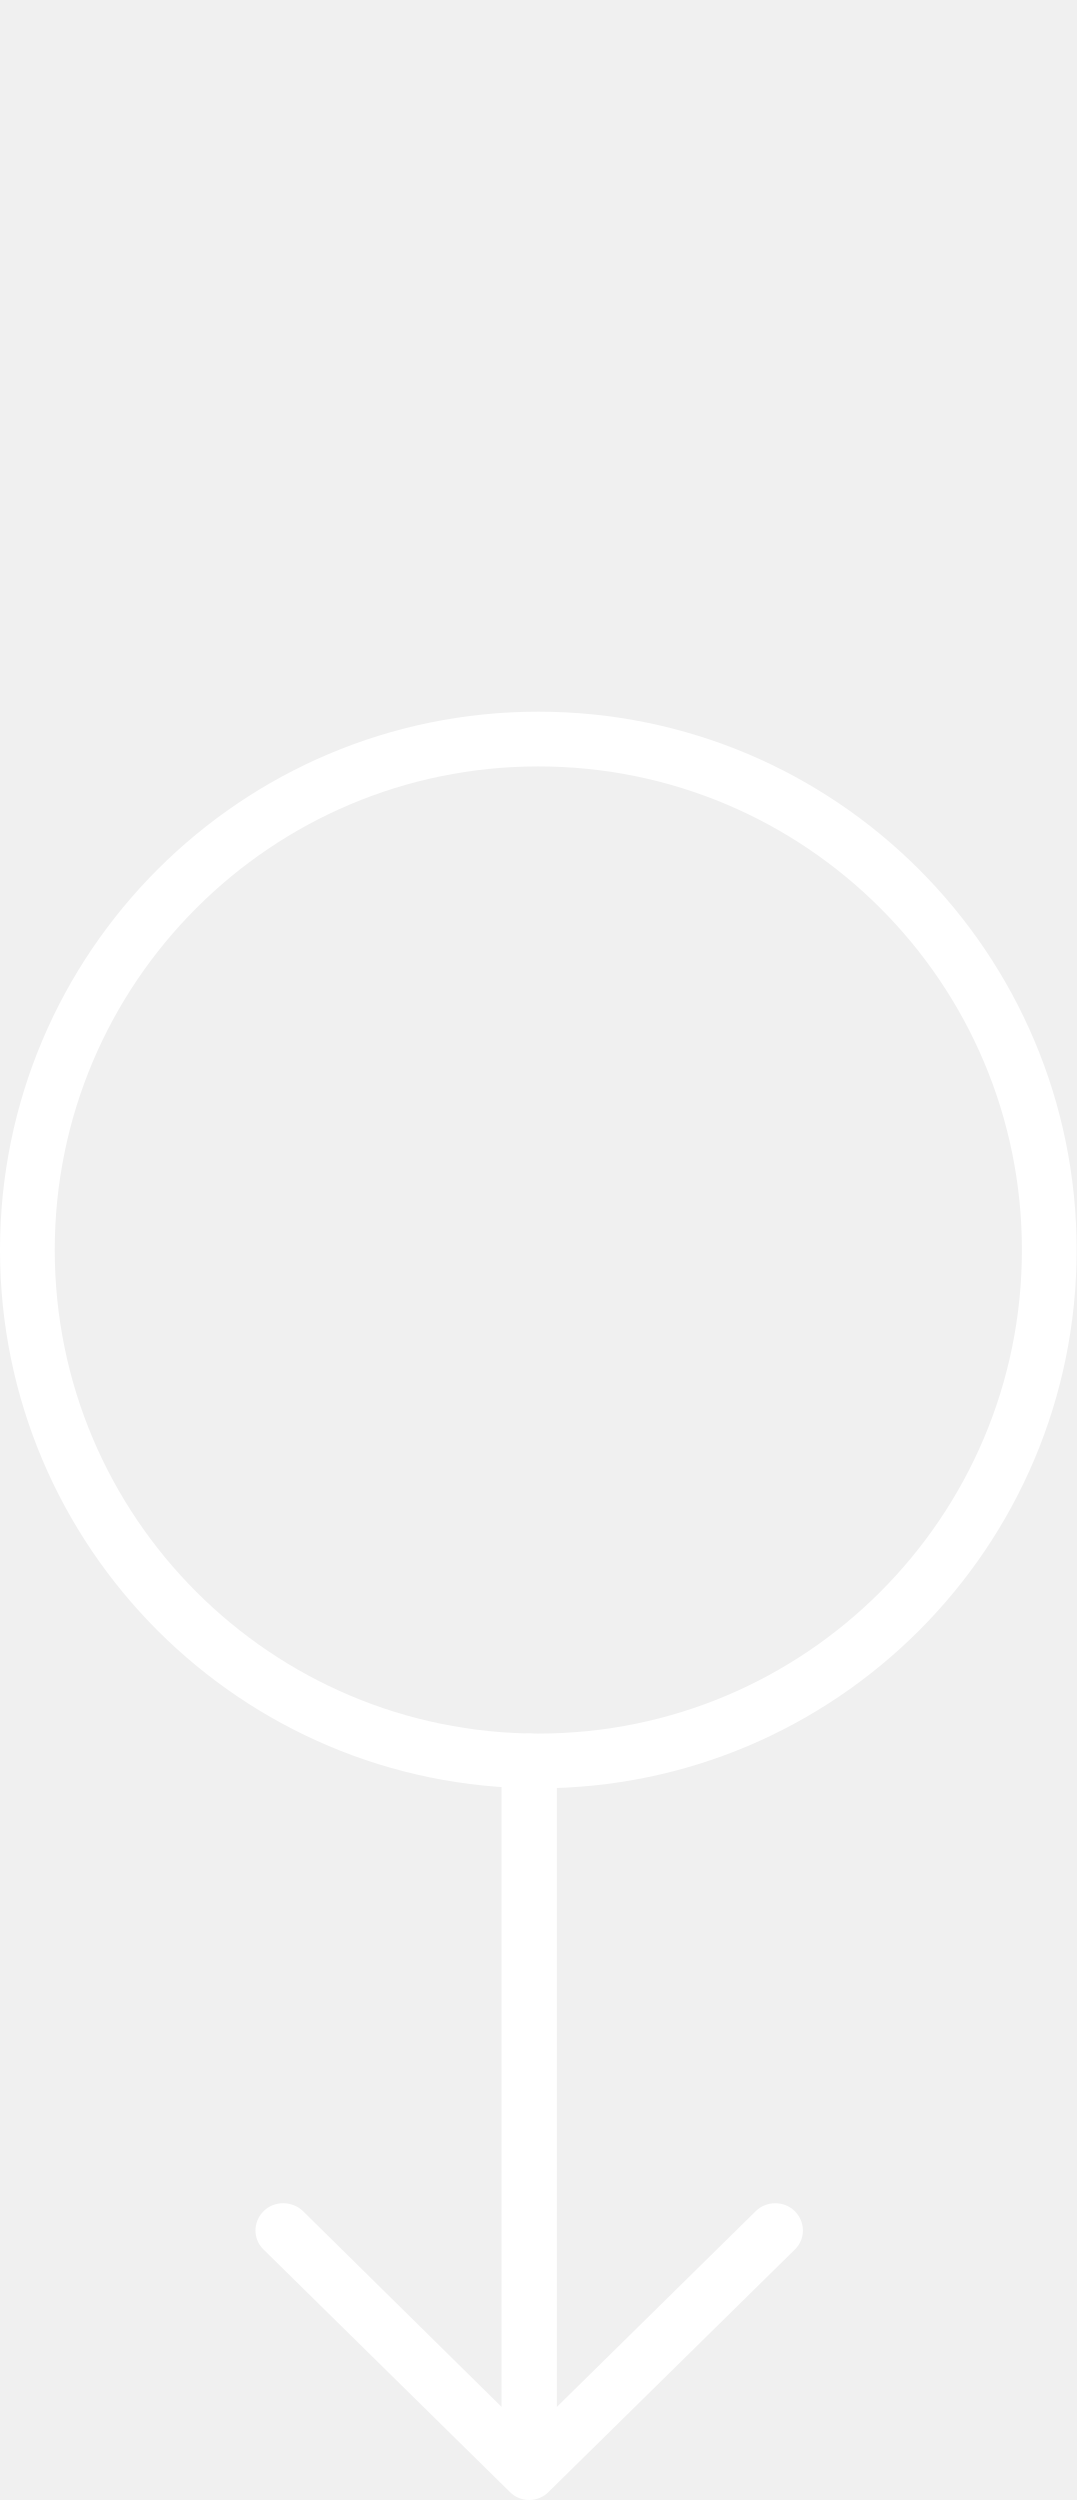
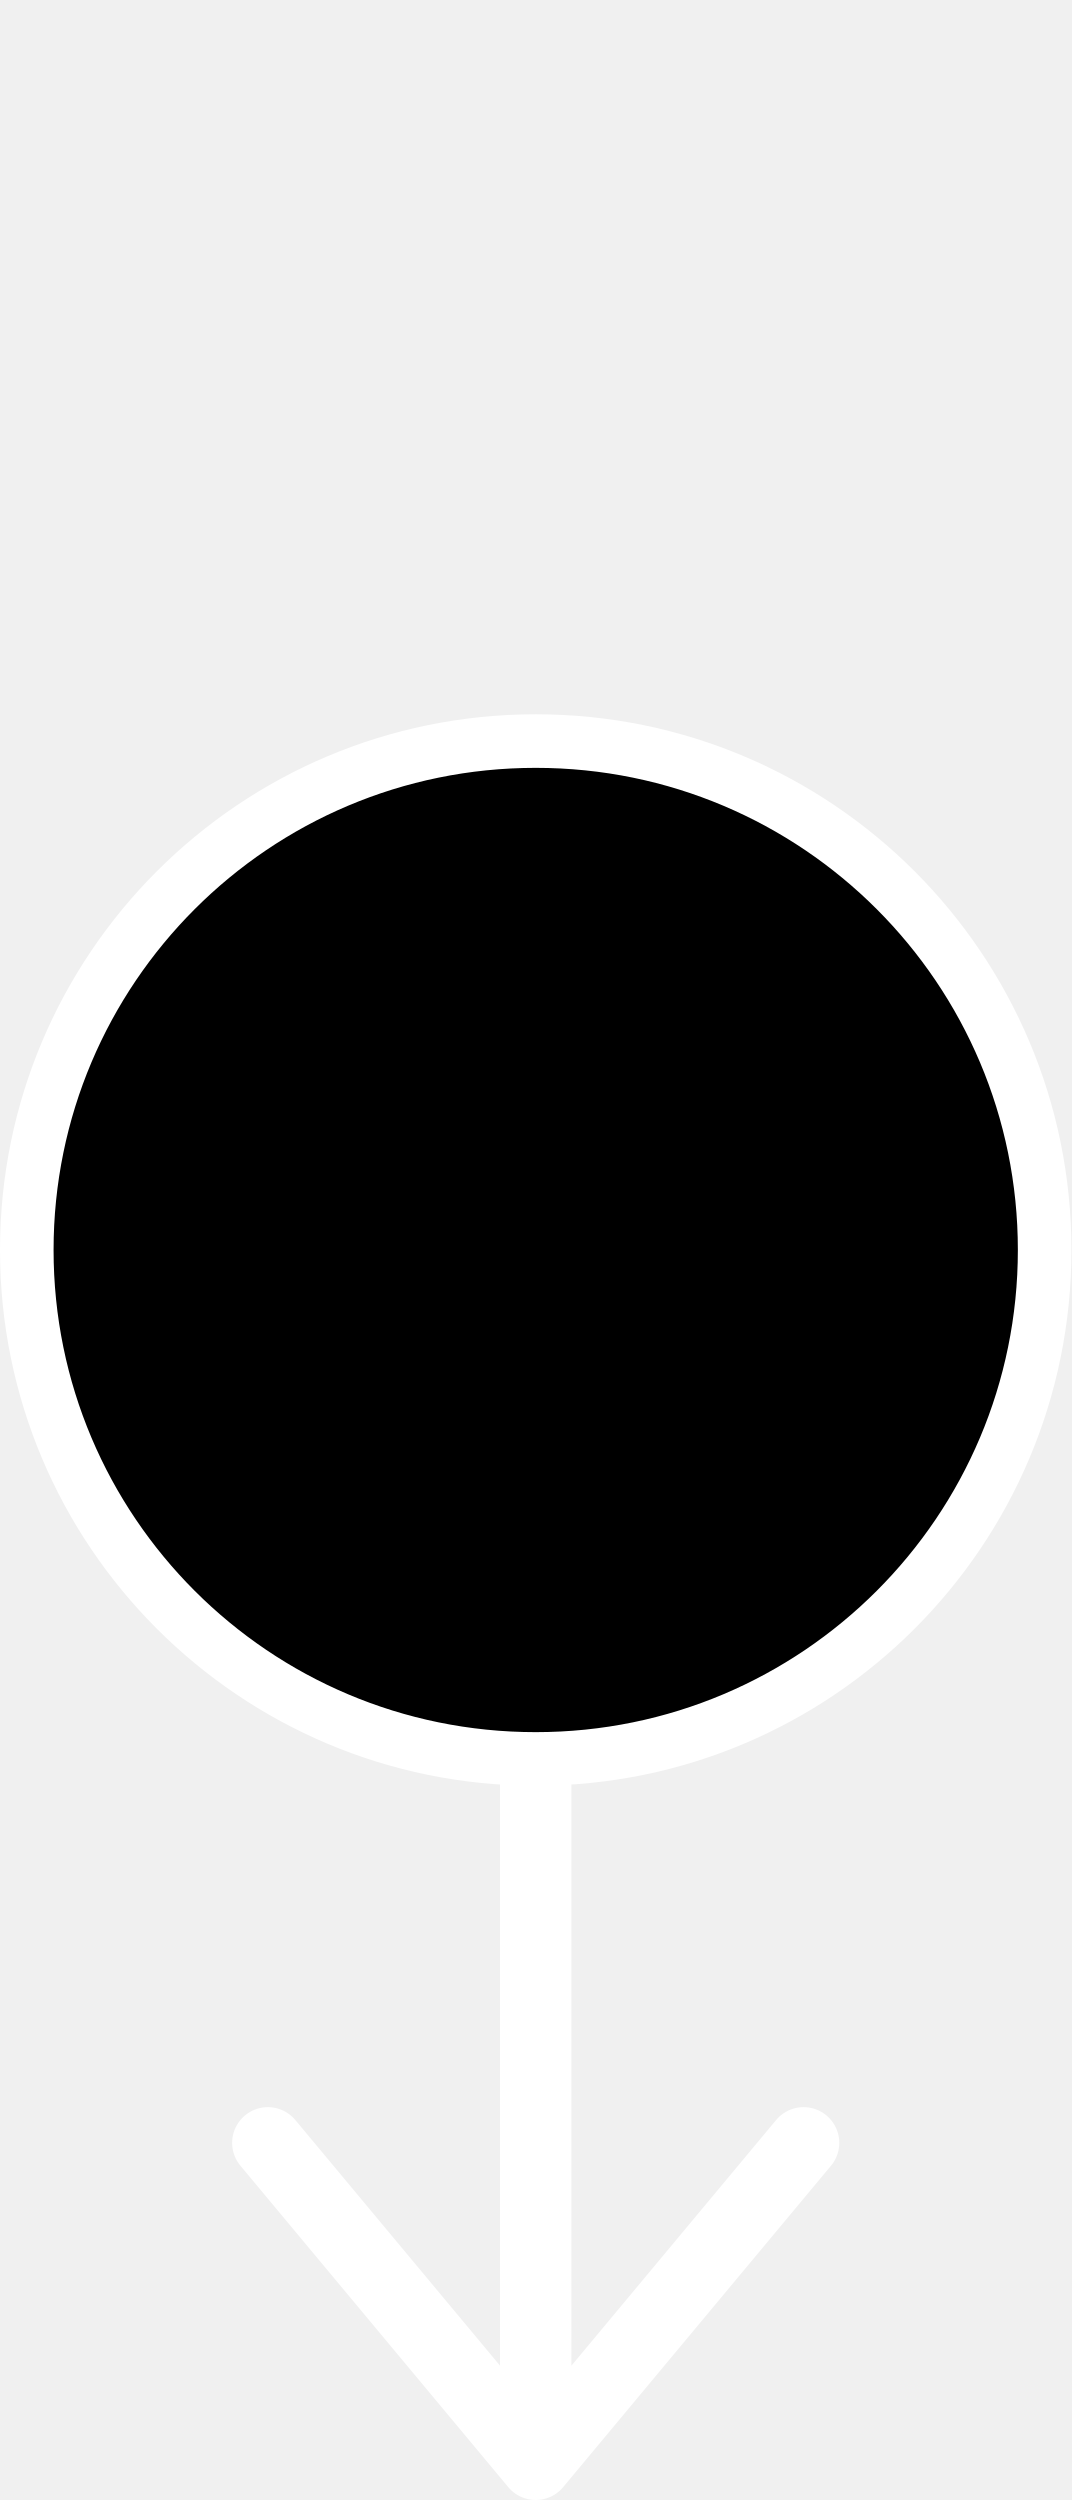
- <svg xmlns="http://www.w3.org/2000/svg" width="59" height="137" viewBox="0 0 59 137" fill="none">
-   <path d="M43.549 123.282C44.15 122.71 44.15 121.758 43.549 121.166C43.41 121.03 43.244 120.922 43.061 120.848C42.878 120.775 42.682 120.737 42.484 120.737C42.286 120.737 42.09 120.775 41.908 120.848C41.725 120.922 41.559 121.03 41.42 121.166L30.517 131.898V96.482C30.518 95.656 29.85 95 29.012 95C28.173 95 27.485 95.656 27.485 96.482V131.898L16.601 121.166C16.001 120.593 15.031 120.593 14.451 121.166C13.85 121.758 13.85 122.712 14.451 123.282L27.936 136.556C28.072 136.696 28.237 136.808 28.42 136.884C28.603 136.96 28.8 137 29 137C29.199 137 29.396 136.96 29.579 136.884C29.762 136.808 29.927 136.696 30.063 136.556L43.549 123.282Z" fill="white" />
-   <circle cx="29.5" cy="68.5" r="28" stroke="white" stroke-width="3" />
+ <svg xmlns="http://www.w3.org/2000/svg" width="60" height="140" viewBox="0 0 60 140" fill="none">
+   <path stroke="white" stroke-width="4" stroke-linecap="round" d="M 30 138 L 30 100 M 30 138 L 15 120 M 30 138 L 45 120" />
+   <circle cx="30" cy="70" r="28.5" stroke="white" stroke-width="3" fill="black" />
</svg>
